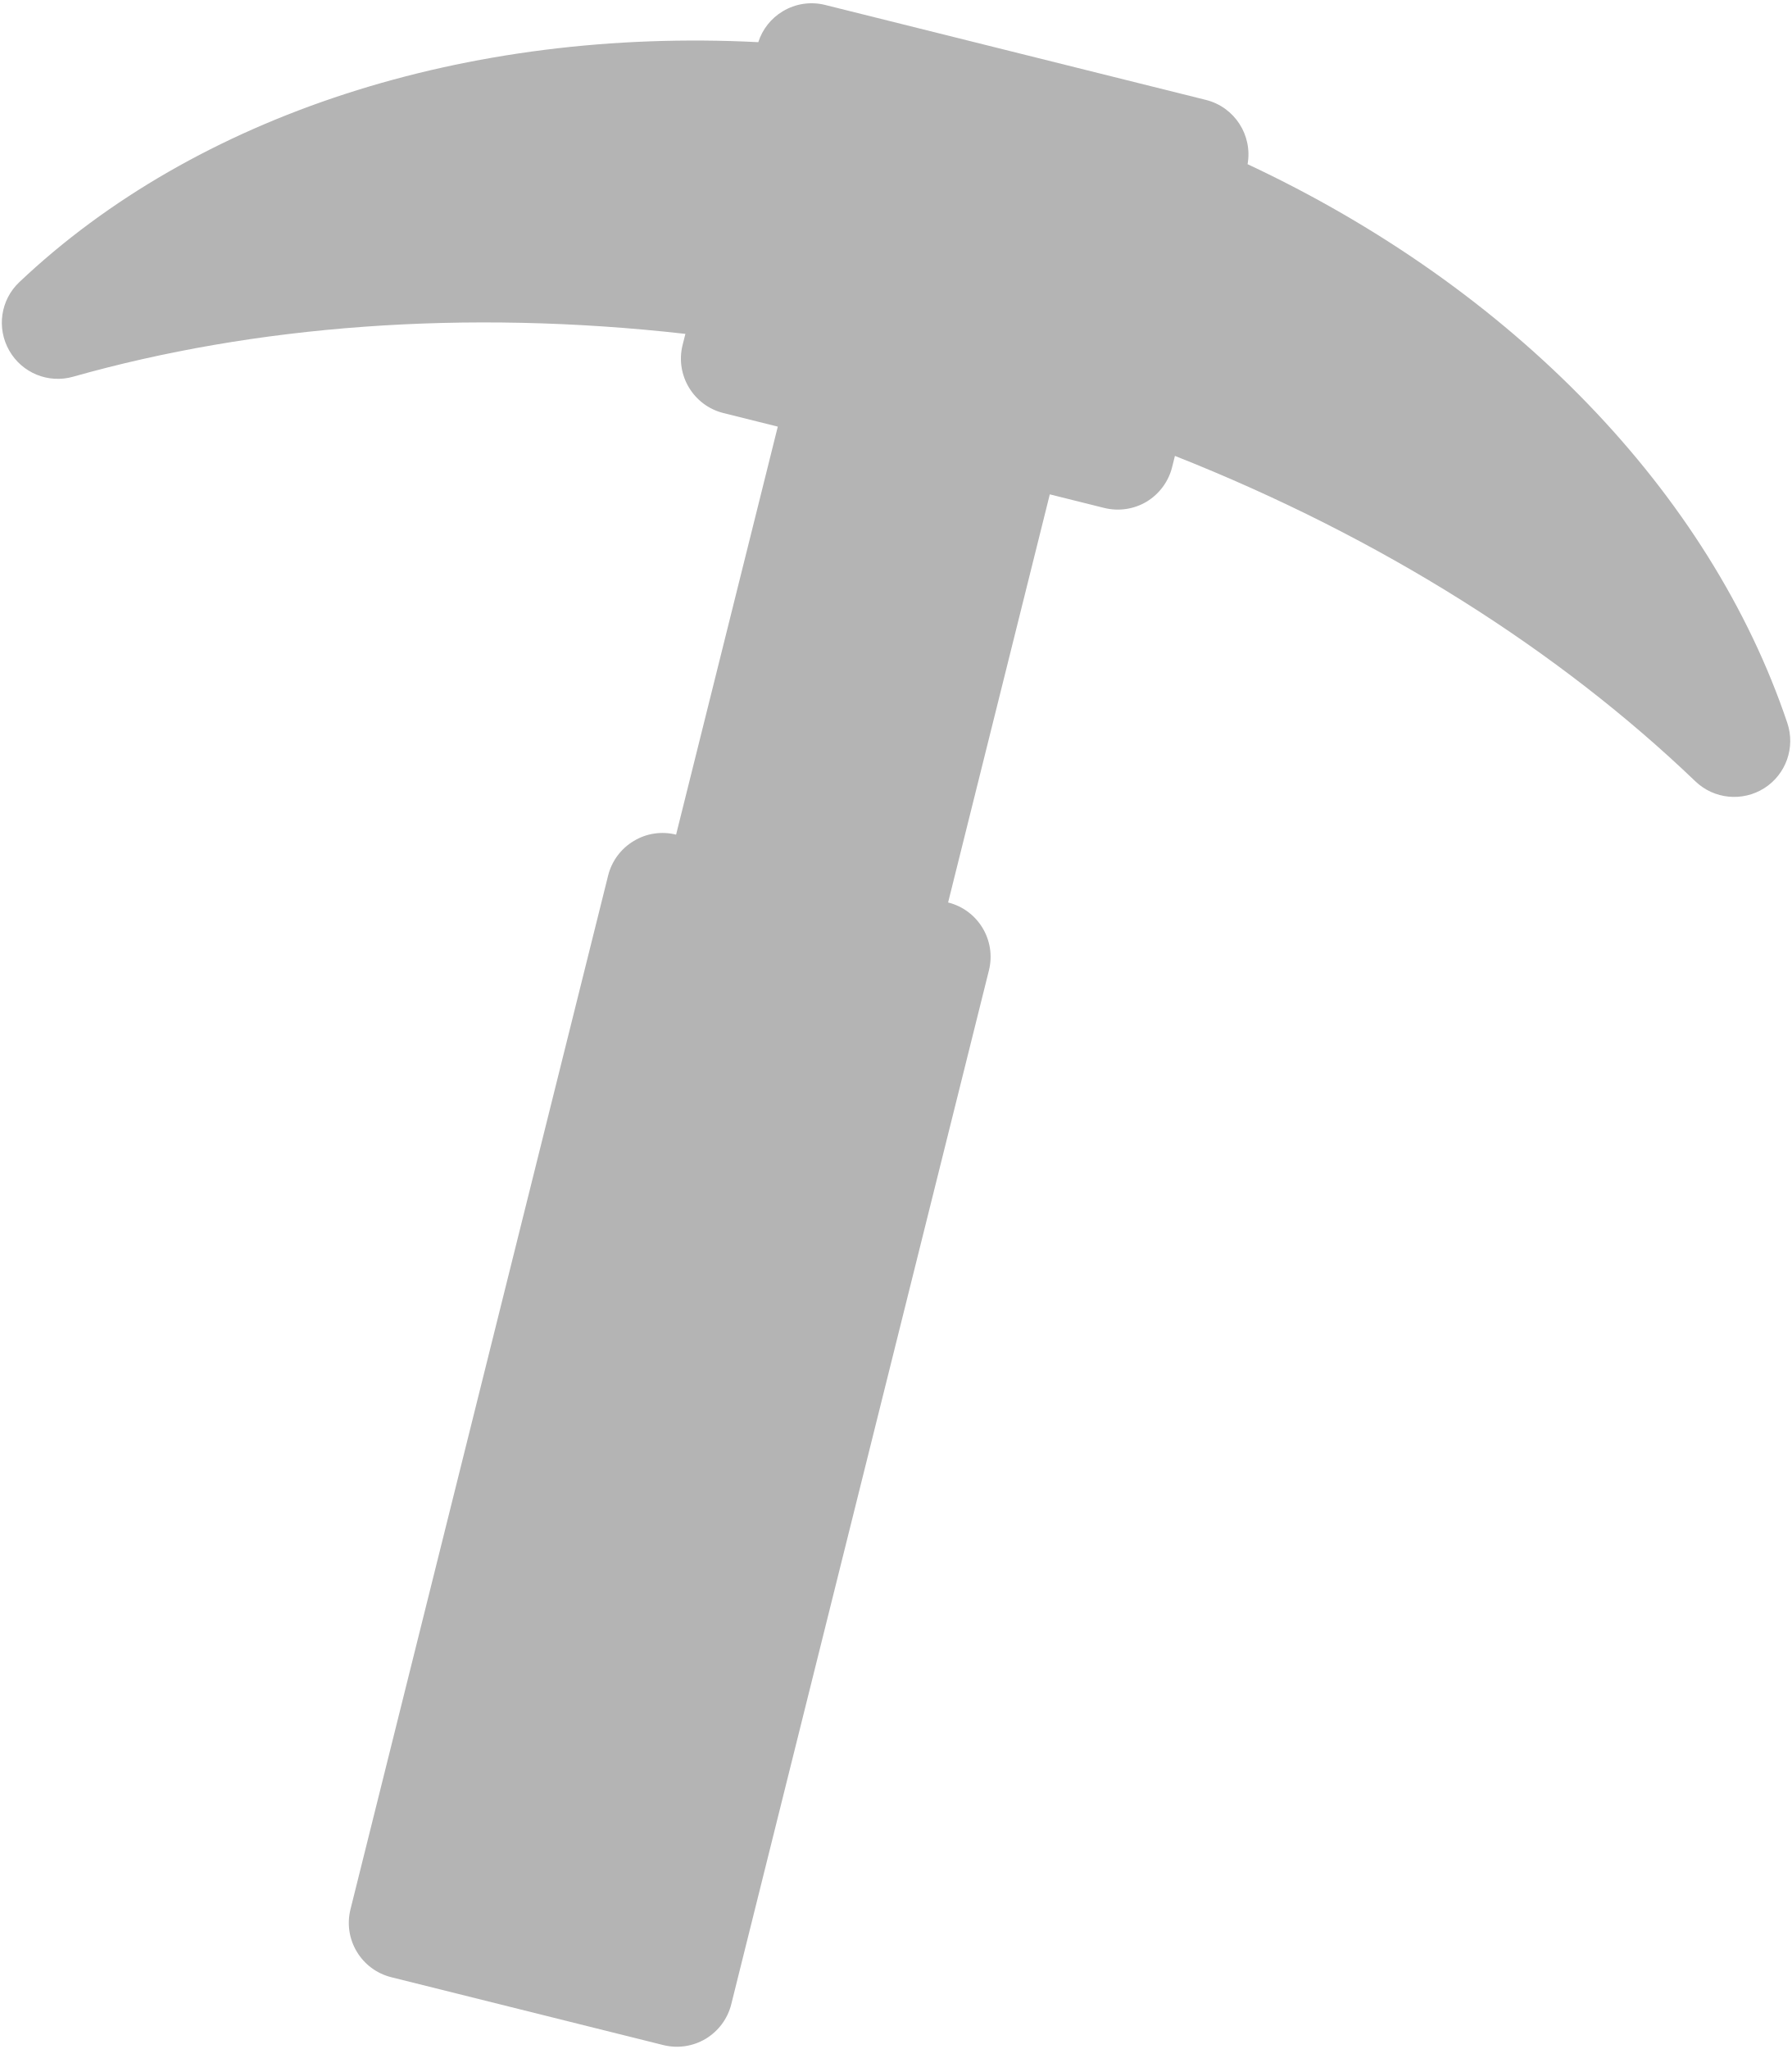
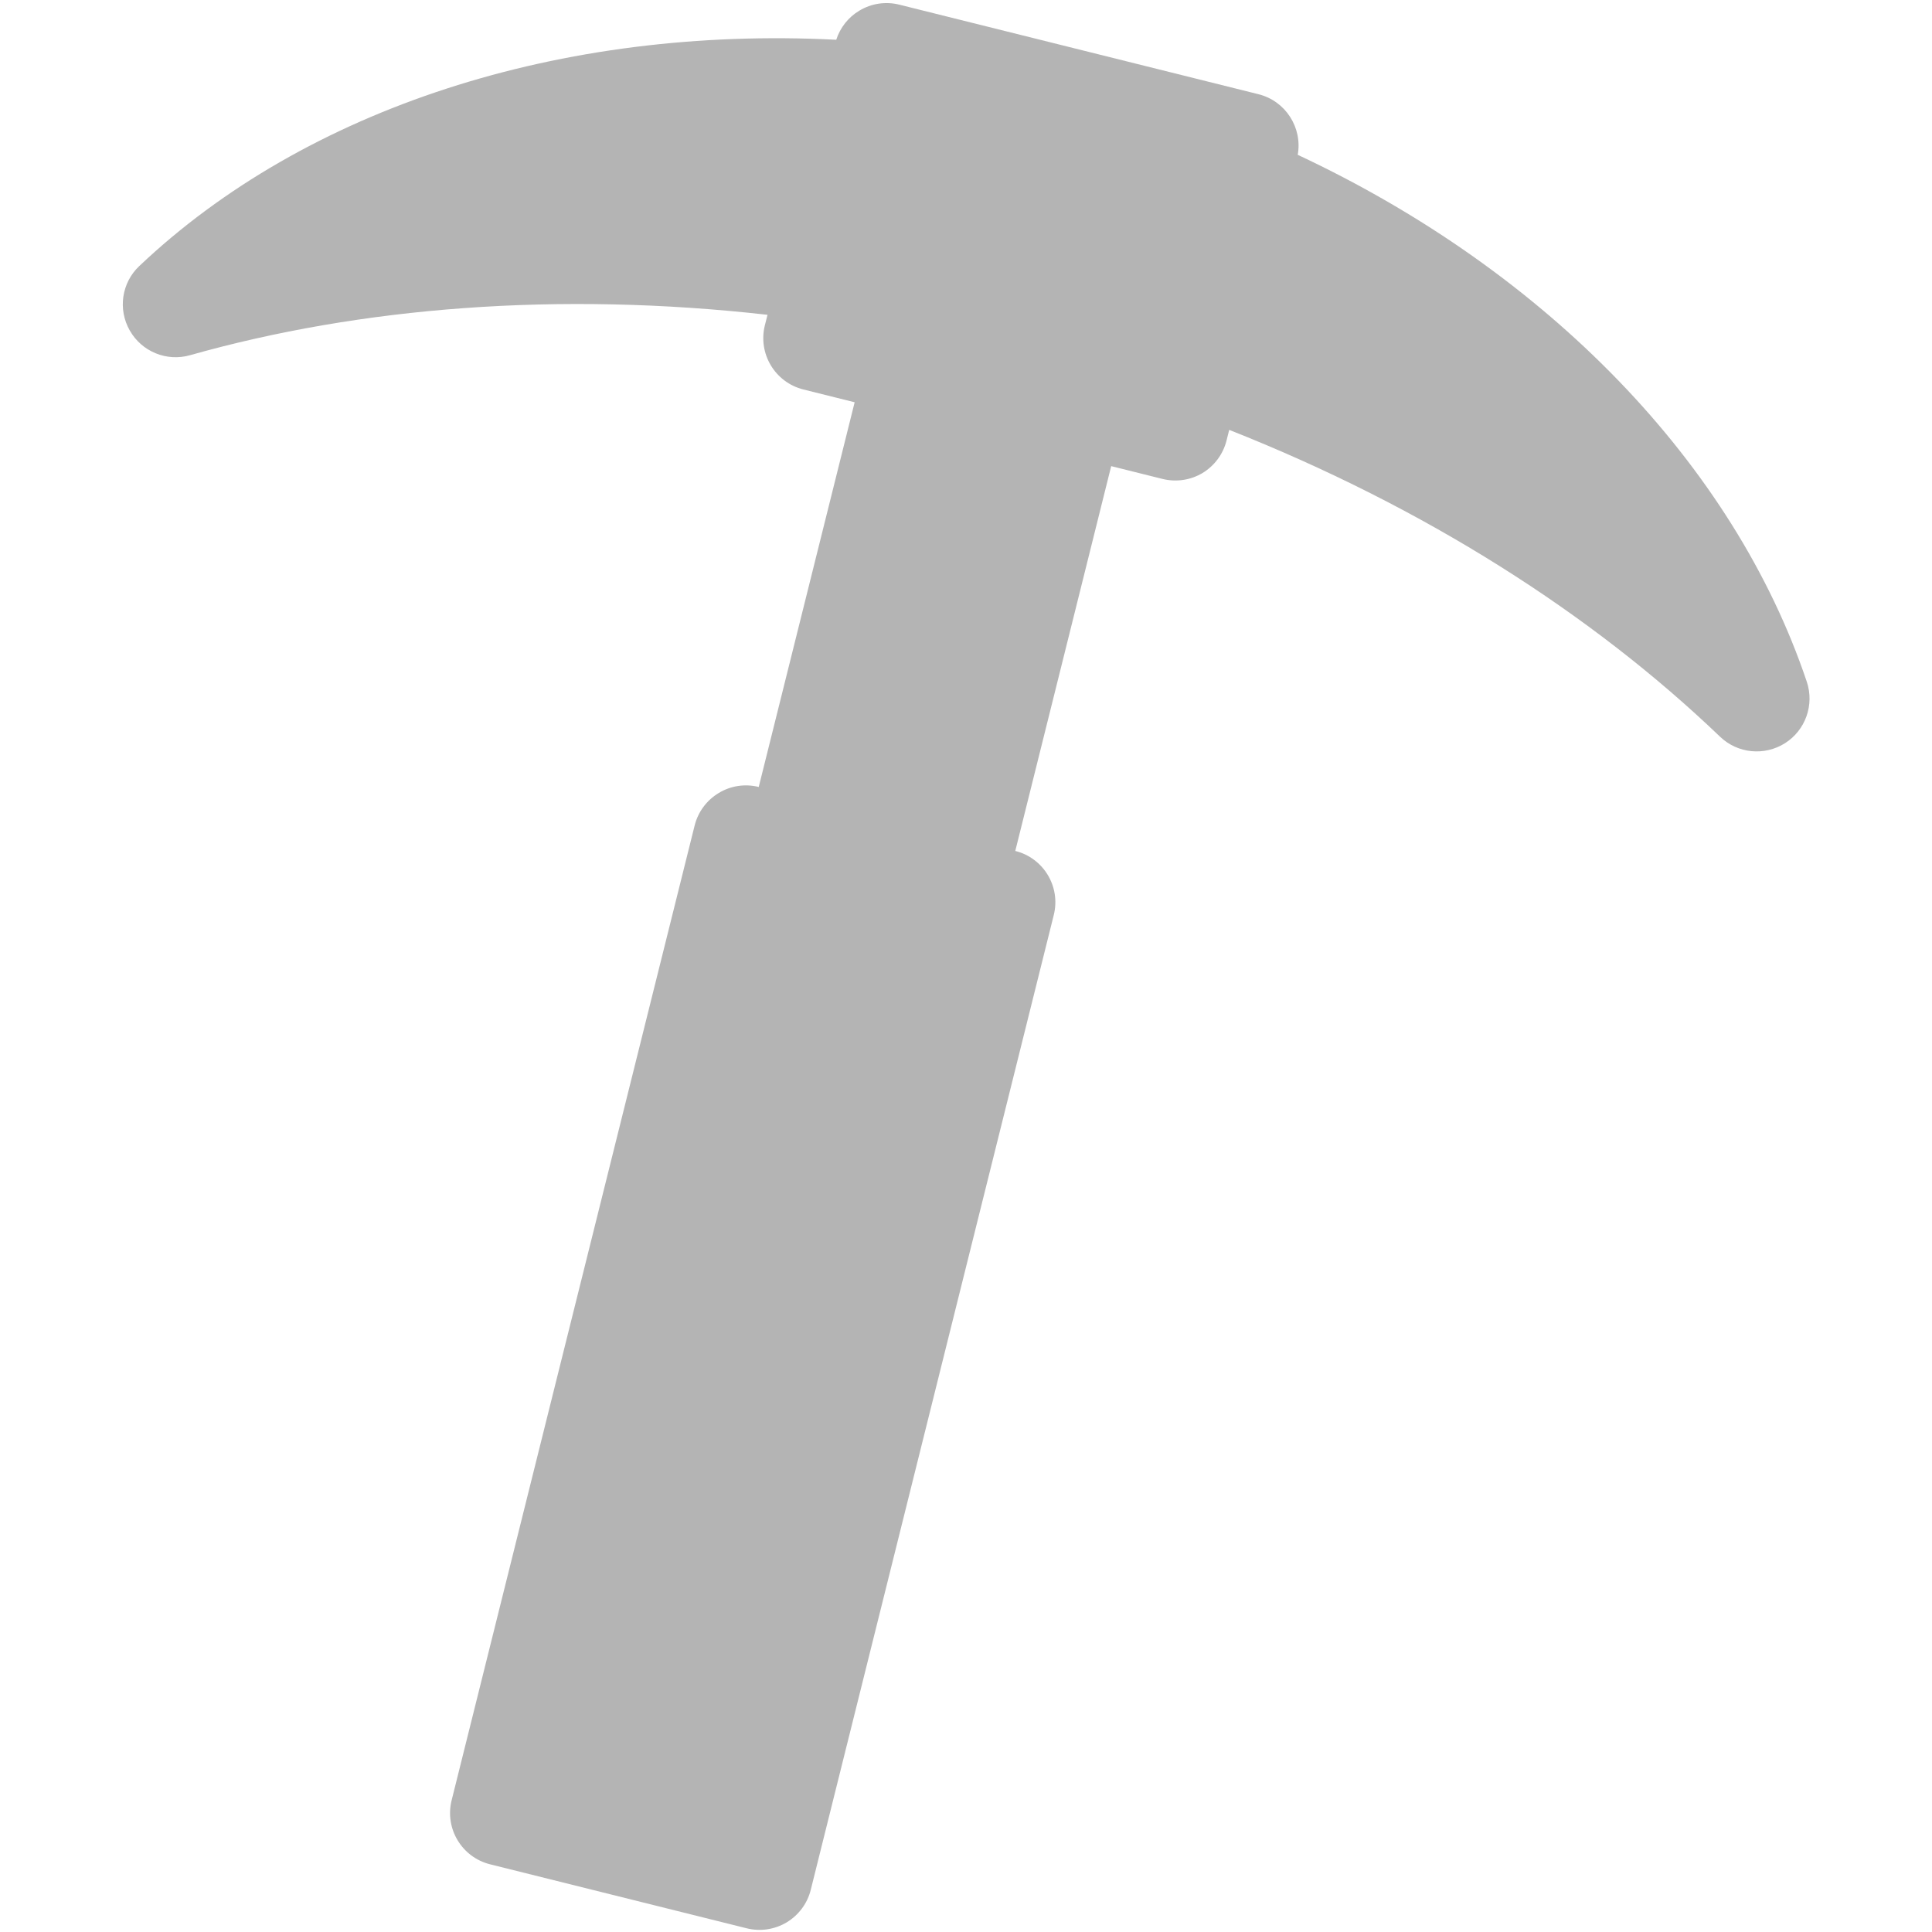
- <svg xmlns="http://www.w3.org/2000/svg" viewBox="5.12 2.8 15.98 18.27">
-   <path d="M12.101 2.901C12.215 2.832 12.351 2.812 12.479 2.844L15.876 3.691C16.132 3.755 16.293 4.007 16.247 4.264C18.611 5.371 20.371 7.195 21.061 9.247C21.134 9.465 21.049 9.705 20.855 9.828C20.66 9.951 20.407 9.926 20.241 9.767C19.03 8.606 17.447 7.596 15.599 6.865L15.574 6.965C15.542 7.094 15.46 7.204 15.347 7.273C15.233 7.341 15.097 7.361 14.968 7.329L14.483 7.208L13.576 10.847C13.844 10.914 14.007 11.185 13.94 11.453L11.642 20.671C11.61 20.8 11.528 20.91 11.414 20.979C11.3 21.047 11.164 21.067 11.036 21.035L8.61 20.43C8.342 20.363 8.179 20.092 8.246 19.824L10.544 10.606C10.576 10.478 10.658 10.367 10.772 10.299C10.885 10.23 11.021 10.21 11.15 10.242L12.057 6.604L11.572 6.483C11.304 6.416 11.141 6.144 11.208 5.876L11.233 5.777C9.259 5.554 7.386 5.703 5.772 6.159C5.551 6.222 5.315 6.125 5.202 5.925C5.088 5.725 5.125 5.473 5.293 5.315C6.865 3.827 9.275 3.043 11.883 3.176C11.92 3.061 11.997 2.963 12.101 2.901Z" fill="#b4b4b4" />
+ <svg xmlns="http://www.w3.org/2000/svg" viewBox="0 0 32 32">
+   <g transform="translate(16, 16) scale(1) translate(-16, -16)">
+     <g transform="translate(16, 16) scale(1.751505) translate(-13.11, -11.935)">
+       <path d="M12.101 2.901C12.215 2.832 12.351 2.812 12.479 2.844L15.876 3.691C16.132 3.755 16.293 4.007 16.247 4.264C18.611 5.371 20.371 7.195 21.061 9.247C21.134 9.465 21.049 9.705 20.855 9.828C20.66 9.951 20.407 9.926 20.241 9.767C19.03 8.606 17.447 7.596 15.599 6.865L15.574 6.965C15.542 7.094 15.46 7.204 15.347 7.273C15.233 7.341 15.097 7.361 14.968 7.329L14.483 7.208L13.576 10.847C13.844 10.914 14.007 11.185 13.94 11.453L11.642 20.671C11.61 20.8 11.528 20.91 11.414 20.979C11.3 21.047 11.164 21.067 11.036 21.035L8.61 20.43C8.342 20.363 8.179 20.092 8.246 19.824L10.544 10.606C10.576 10.478 10.658 10.367 10.772 10.299C10.885 10.23 11.021 10.21 11.15 10.242L12.057 6.604L11.572 6.483C11.304 6.416 11.141 6.144 11.208 5.876L11.233 5.777C9.259 5.554 7.386 5.703 5.772 6.159C5.551 6.222 5.315 6.125 5.202 5.925C5.088 5.725 5.125 5.473 5.293 5.315C6.865 3.827 9.275 3.043 11.883 3.176C11.92 3.061 11.997 2.963 12.101 2.901Z" fill="#b4b4b4" />
+     </g>
+   </g>
</svg>
